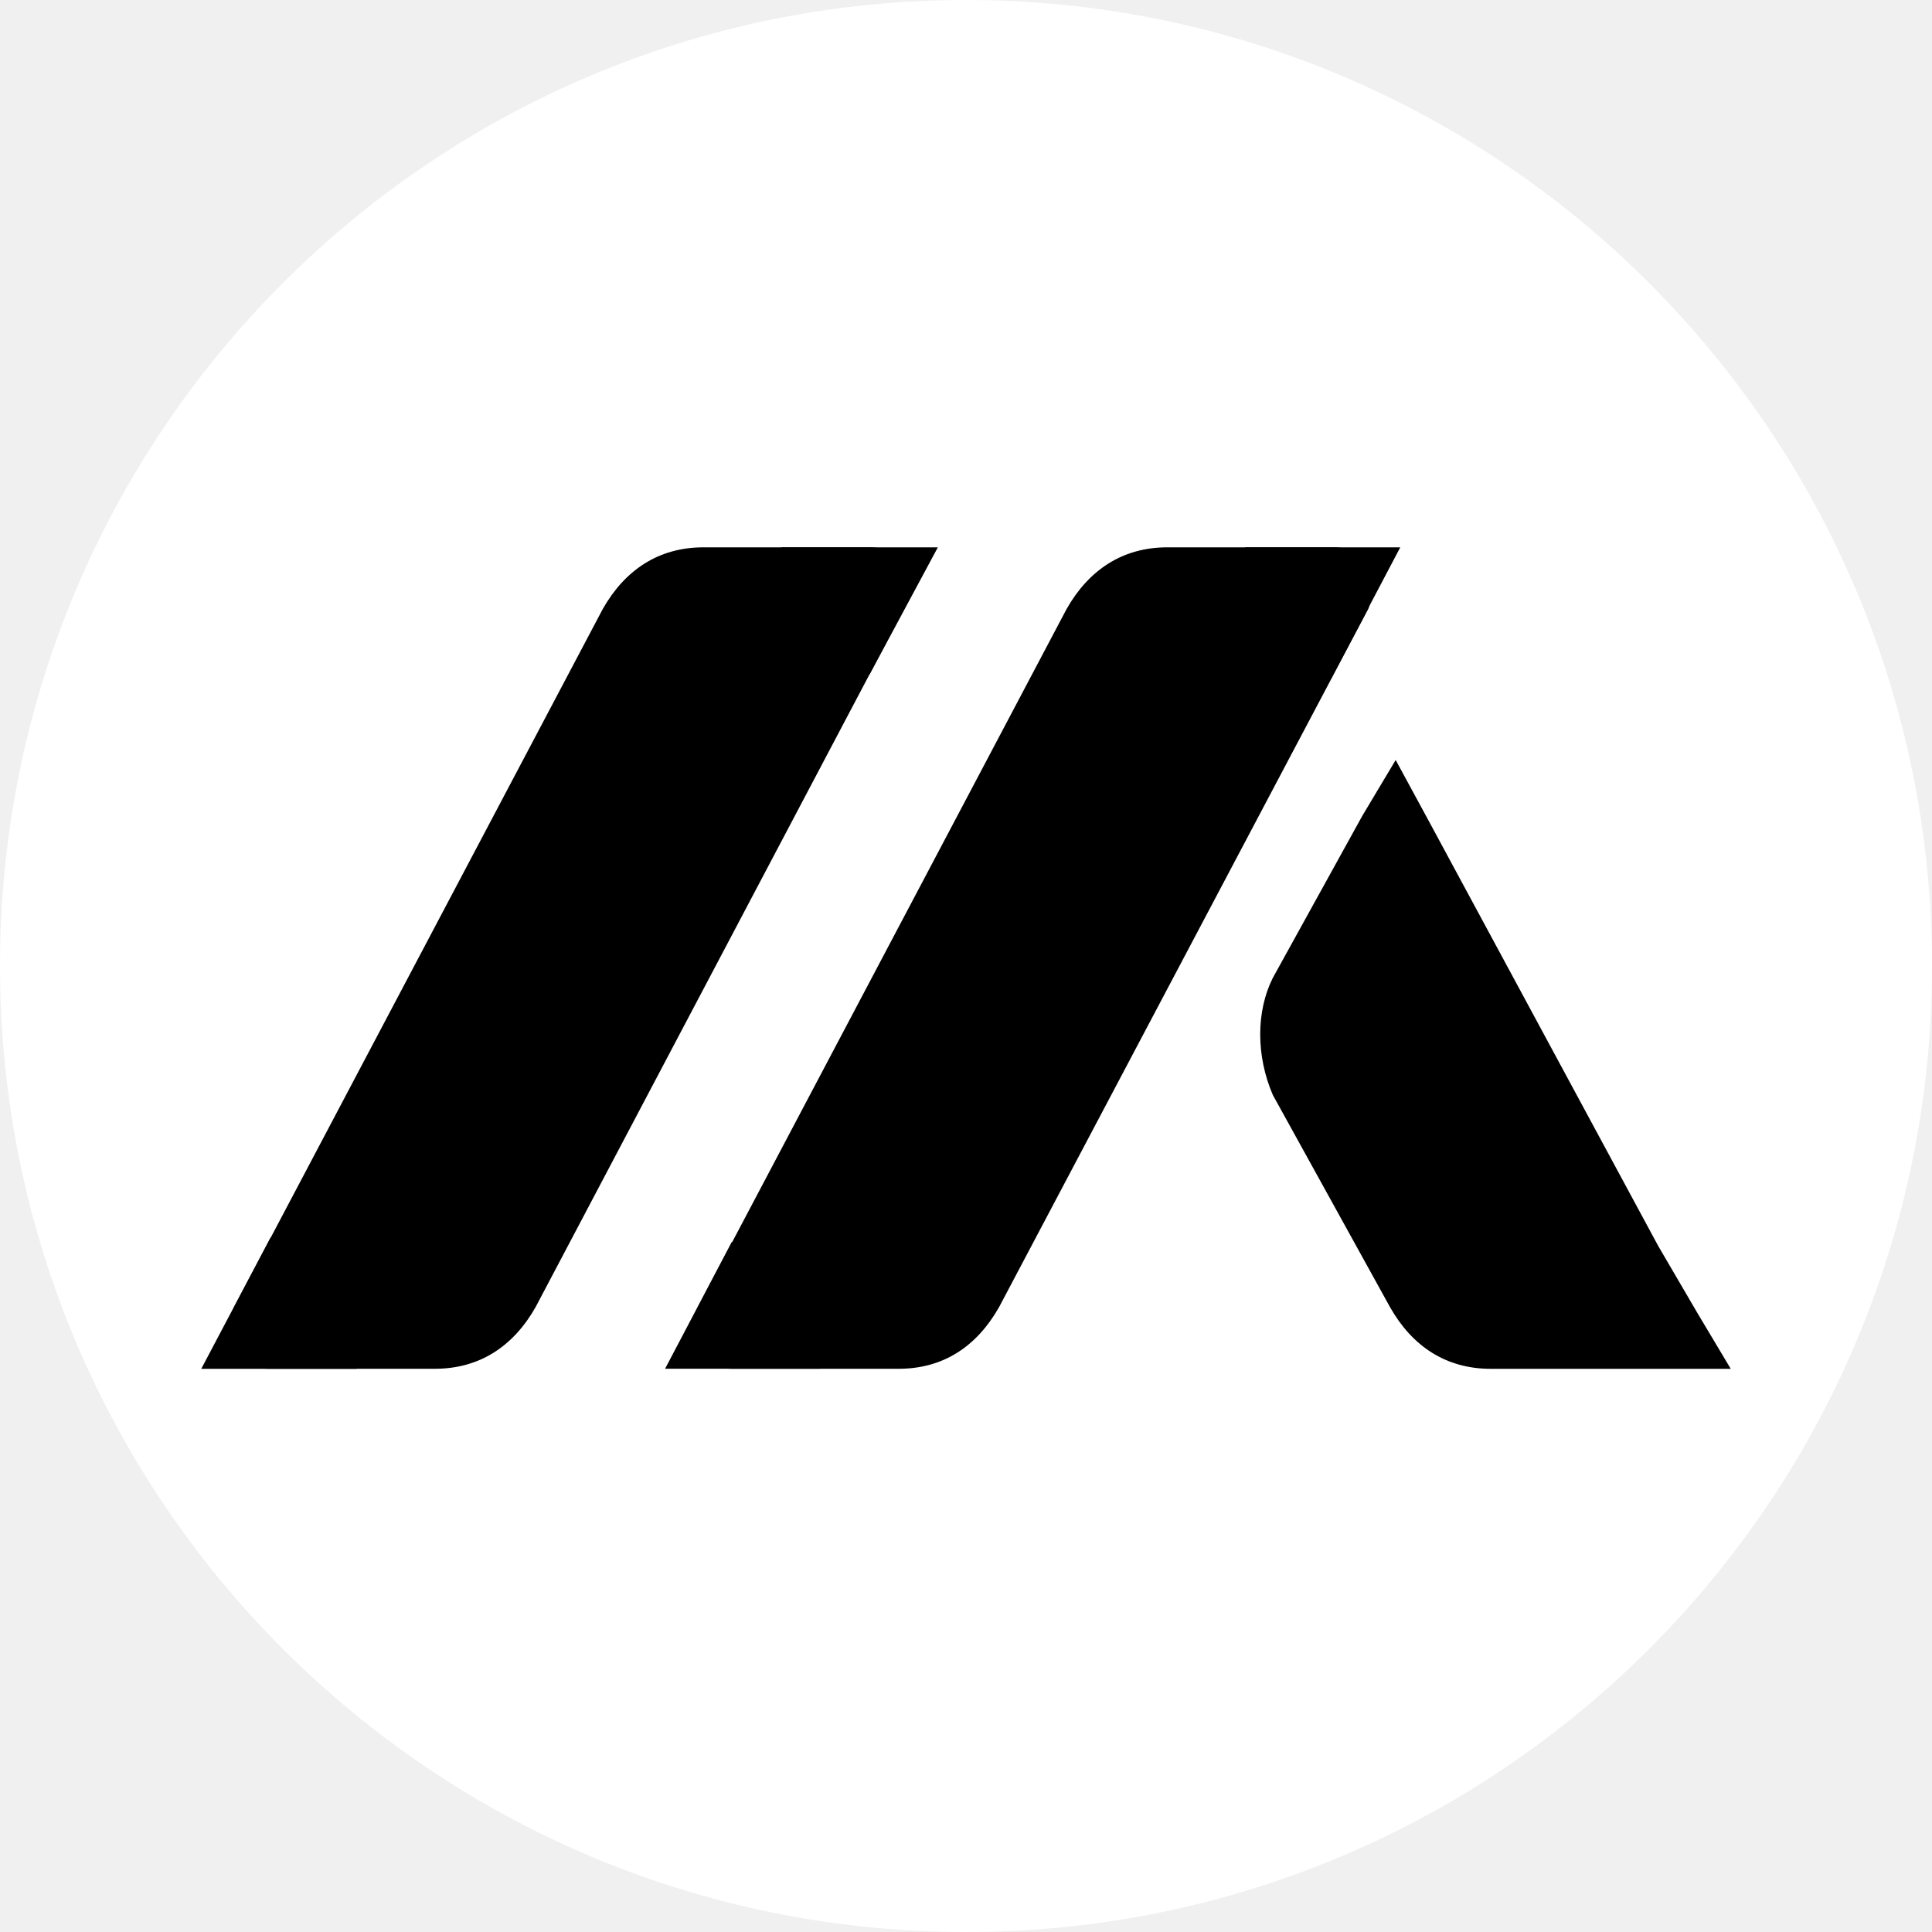
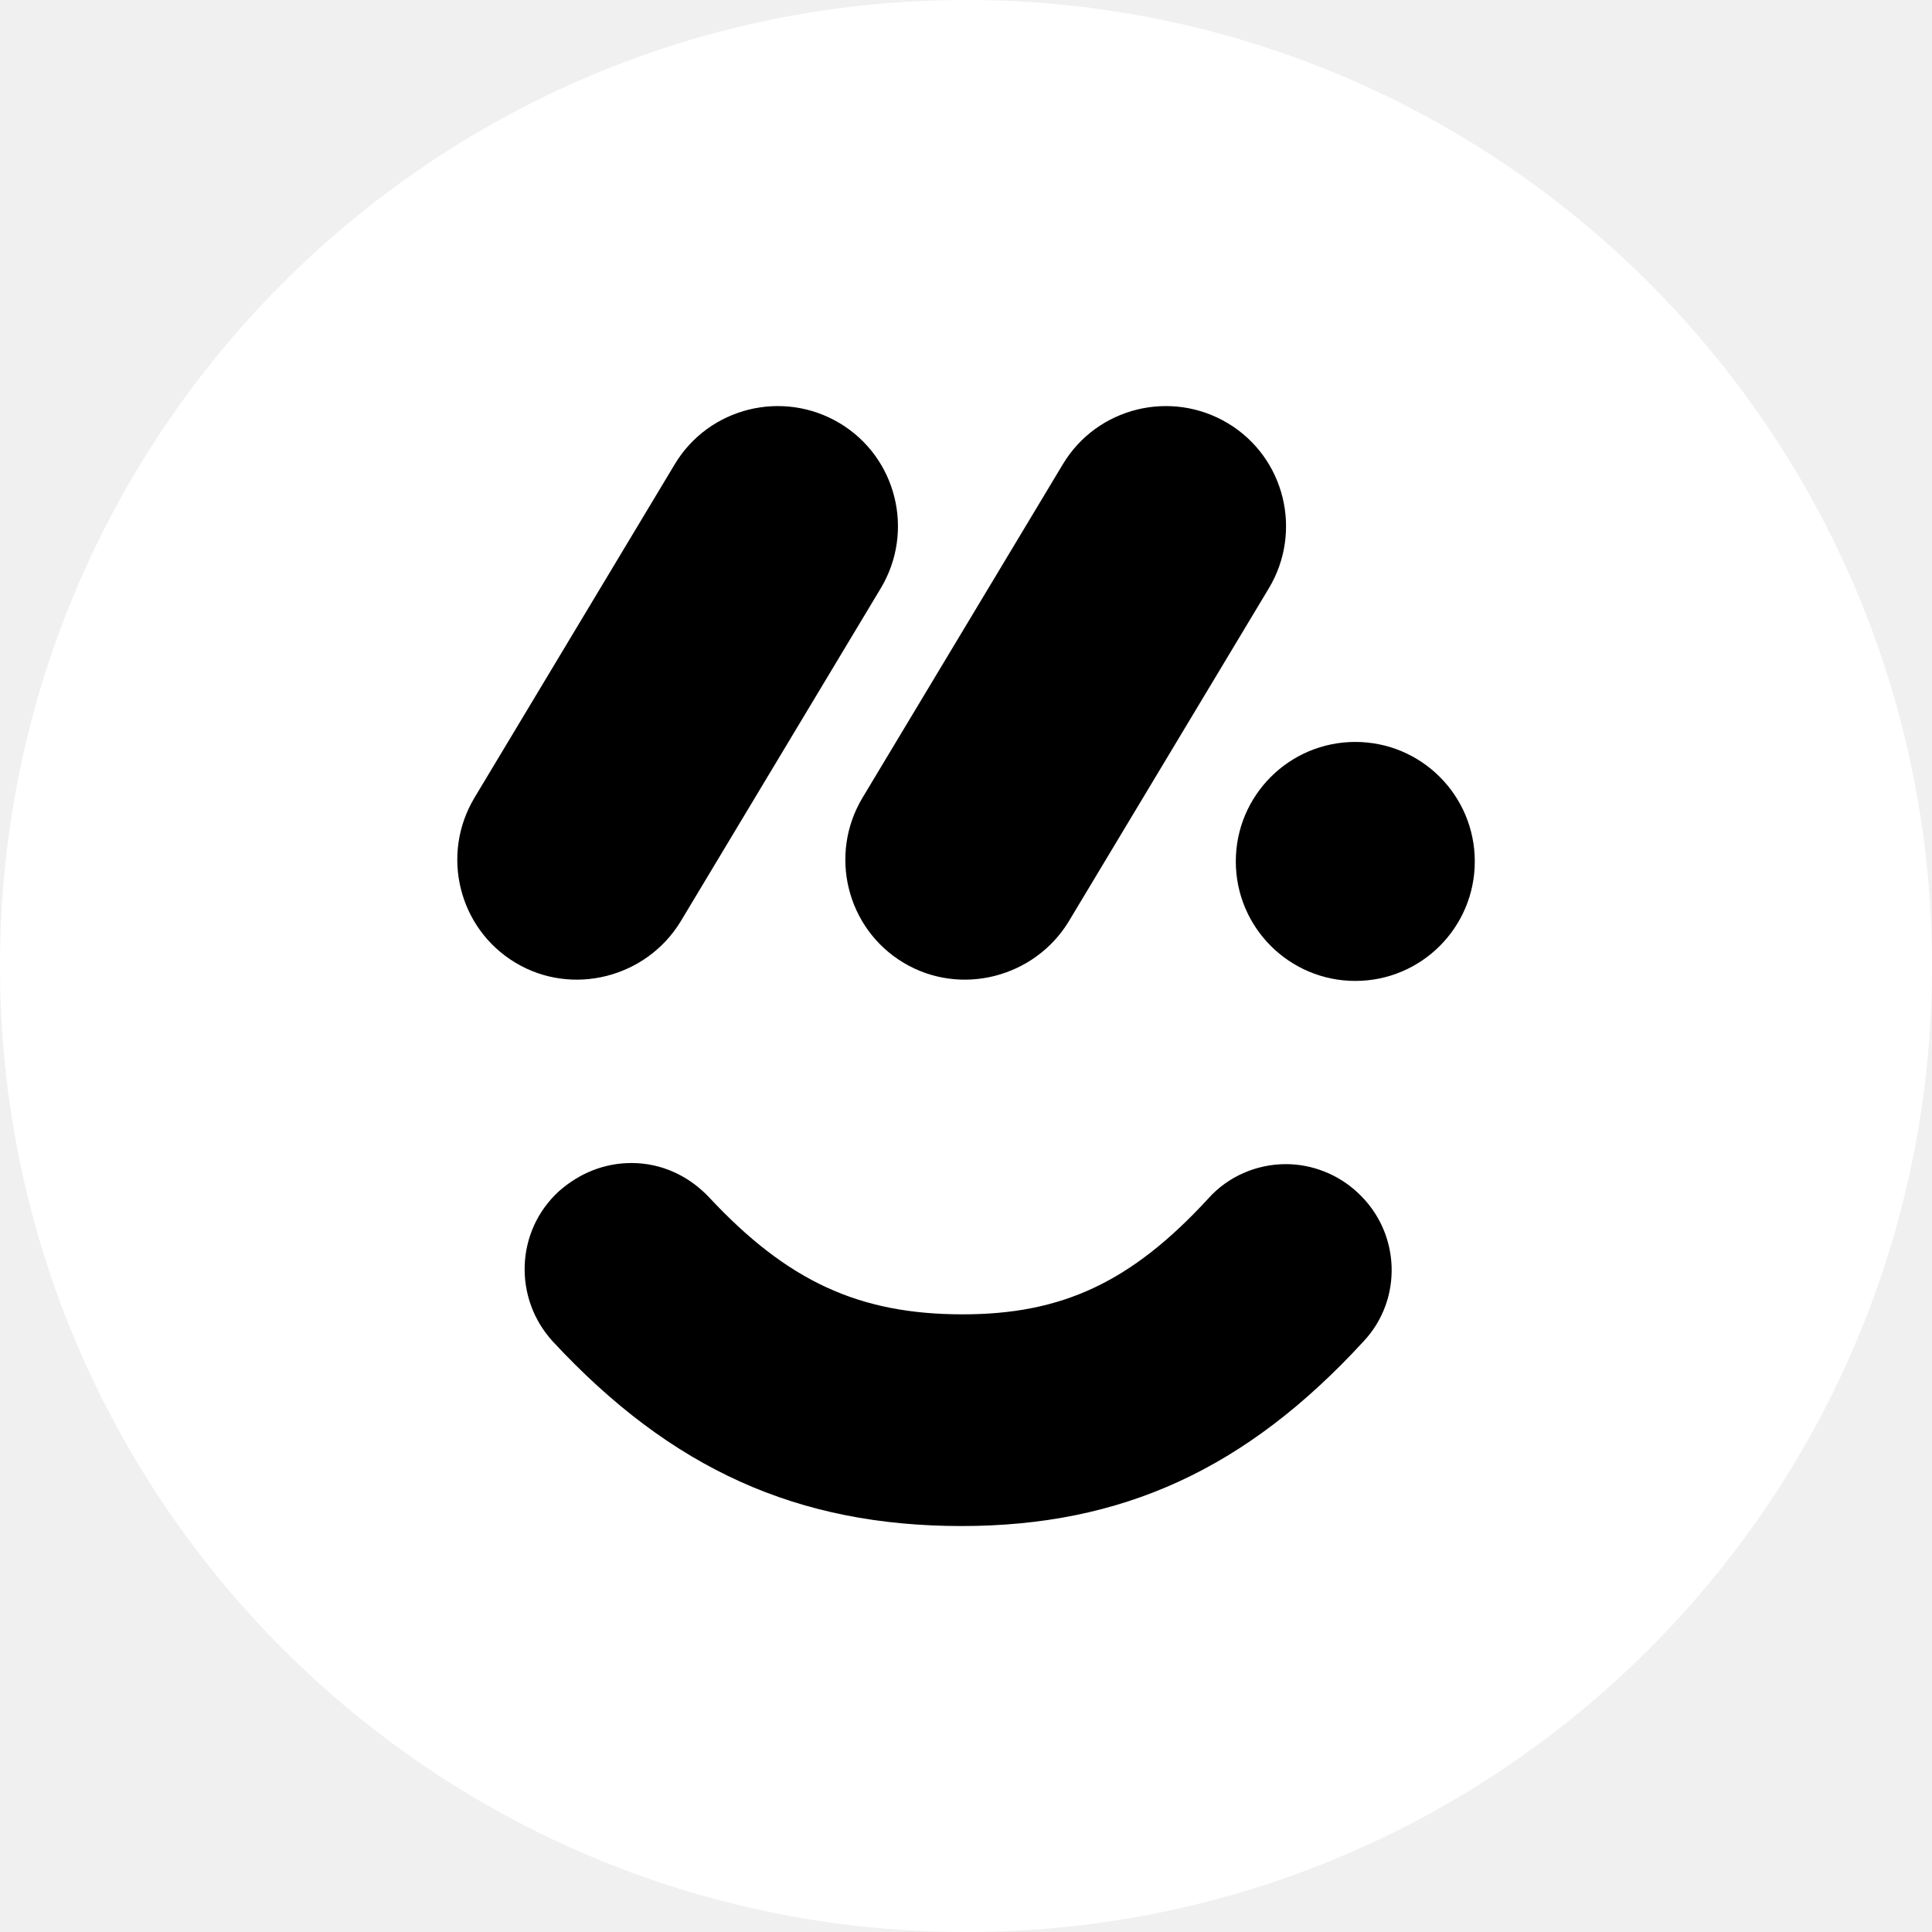
<svg xmlns="http://www.w3.org/2000/svg" width="40" height="40" viewBox="0 0 40 40" fill="none">
  <circle cx="20" cy="20" r="20" fill="white" />
-   <path fill-rule="evenodd" clip-rule="evenodd" d="M5.536 28.339C4.96 28.339 4.611 27.647 4.844 27.064L12.48 12.608C12.939 11.799 13.638 11.332 14.564 11.332H18.025C18.6 11.332 18.95 12.025 18.717 12.608L11.088 27.064C10.629 27.873 9.93 28.339 9.004 28.339H5.536Z" fill="black" />
-   <path fill-rule="evenodd" clip-rule="evenodd" d="M7.387 28.34H4.167L5.602 25.622L7.387 28.34Z" fill="black" />
-   <path fill-rule="evenodd" clip-rule="evenodd" d="M16.175 11.332H19.417L18.004 13.963L16.175 11.332Z" fill="black" />
-   <path fill-rule="evenodd" clip-rule="evenodd" d="M35.141 27.181L34.332 25.797L29.588 17.01L28.896 15.735L28.204 16.893L26.353 20.245C26.004 20.937 26.004 21.863 26.353 22.671L28.78 27.065C29.239 27.874 29.938 28.34 30.864 28.34H32.948H34.449H35.833L35.141 27.181Z" fill="black" />
-   <path fill-rule="evenodd" clip-rule="evenodd" d="M18.608 28.339H15.139C14.564 28.339 14.214 27.647 14.447 27.064L22.083 12.608C22.542 11.799 23.242 11.332 24.167 11.332H27.636C28.211 11.332 28.561 12.025 28.328 12.608L20.684 27.064C20.225 27.873 19.533 28.339 18.608 28.339Z" fill="black" />
-   <path fill-rule="evenodd" clip-rule="evenodd" d="M16.983 28.338H13.77L15.154 25.707L16.983 28.338Z" fill="black" />
-   <path fill-rule="evenodd" clip-rule="evenodd" d="M25.778 11.332H28.991L27.563 14.043L25.778 11.332Z" fill="black" />
+   <path d="M28.108 24.691C27.707 24.314 27.165 24.102 26.623 24.102C26.011 24.102 25.422 24.361 25.021 24.809C23.419 26.553 21.982 27.212 19.932 27.212C17.788 27.212 16.303 26.529 14.677 24.785C14.253 24.338 13.688 24.079 13.075 24.079C12.51 24.079 11.991 24.291 11.567 24.668C10.672 25.492 10.625 26.883 11.449 27.778C13.9 30.417 16.515 31.595 19.908 31.595C23.23 31.595 25.799 30.417 28.225 27.778C29.05 26.906 29.003 25.516 28.108 24.691Z" fill="black" />
+   <path d="M28.06 20.309C29.427 20.309 30.534 19.201 30.534 17.835C30.534 16.468 29.427 15.361 28.06 15.361C26.694 15.361 25.586 16.468 25.586 17.835C25.586 19.201 26.694 20.309 28.06 20.309Z" fill="black" />
+   <path d="M10.672 19.932C9.494 19.225 9.117 17.693 9.824 16.515L13.97 9.612C14.677 8.434 16.209 8.057 17.387 8.763C18.565 9.47 18.942 11.002 18.235 12.18L14.088 19.084C13.381 20.238 11.85 20.639 10.672 19.932Z" fill="black" />
+   <path d="M18.706 19.932C17.528 19.225 17.151 17.693 17.858 16.515L22.005 9.612C22.712 8.434 24.243 8.057 25.422 8.763C26.6 9.47 26.977 11.002 26.27 12.18L22.123 19.084C21.416 20.238 19.884 20.639 18.706 19.932Z" fill="black" />
</svg>
